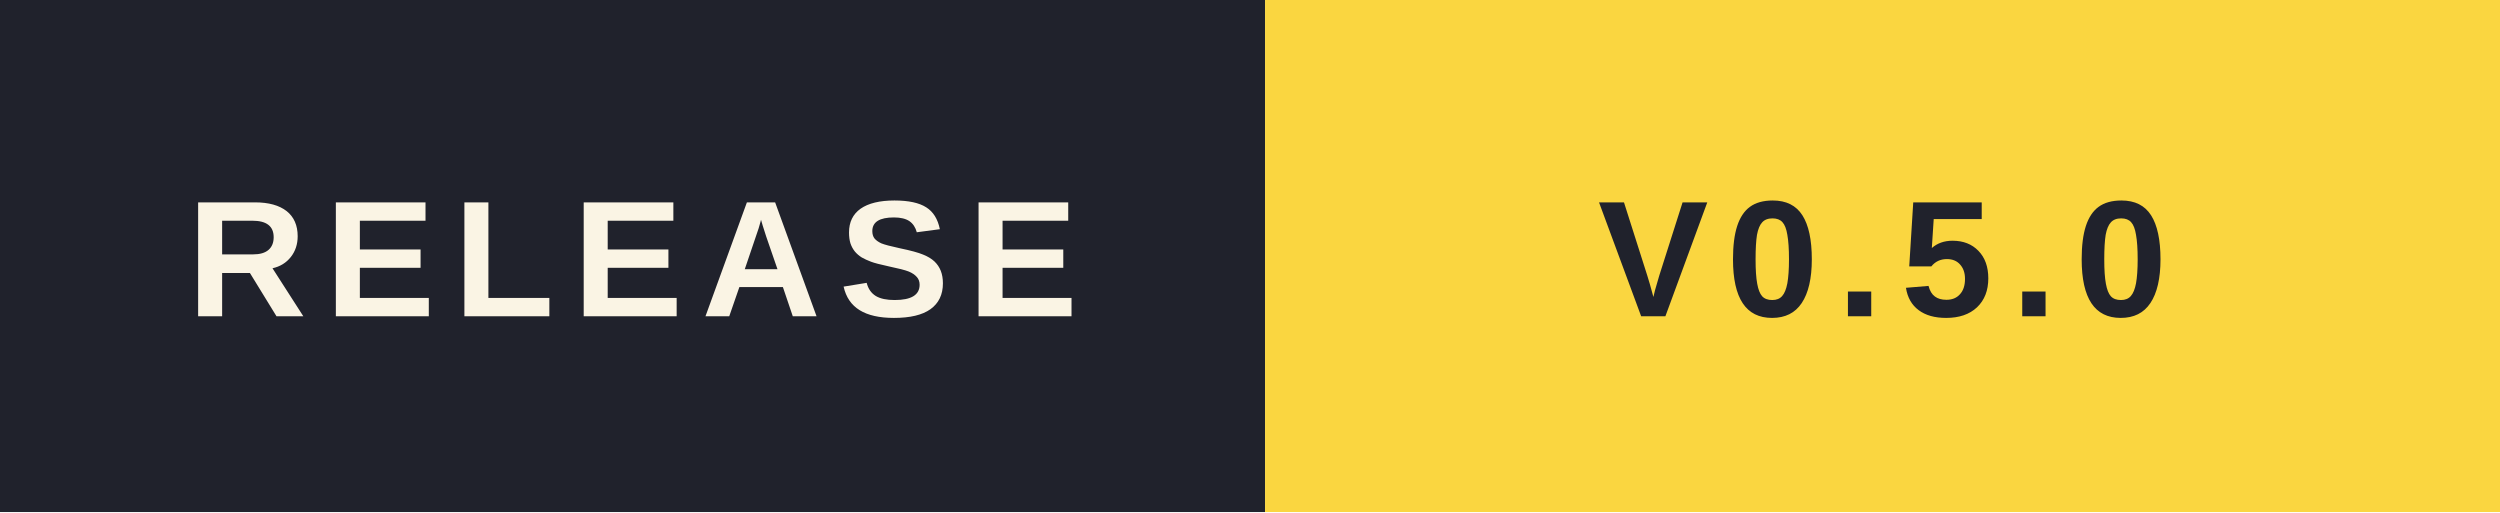
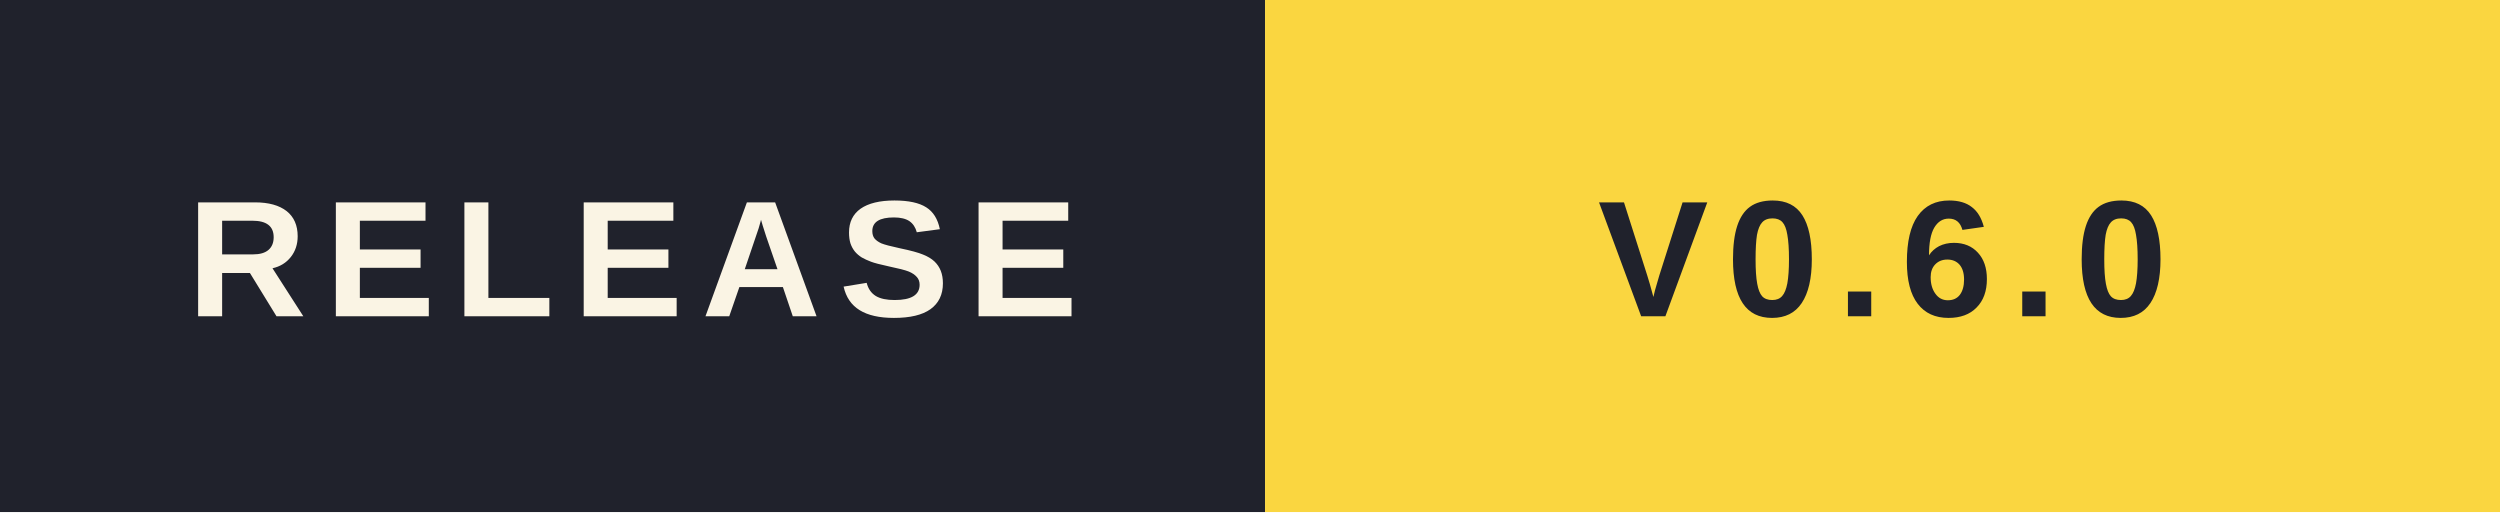
- <svg xmlns="http://www.w3.org/2000/svg" width="166" height="34" viewBox="0 0 166 34" role="img" aria-label="RELEASE: V0.5.0">
+ <svg xmlns="http://www.w3.org/2000/svg" width="166" height="34" viewBox="0 0 166 34" role="img" aria-label="RELEASE: V0.6.0">
  <rect width="84" height="34" fill="#20222c" />
  <rect x="84" width="82" height="34" fill="#fad640" />
  <g font-family="Arial" font-size="11" font-weight="bold" letter-spacing="1.2" text-anchor="middle">
    <text x="42.0" y="21" fill="#faf4e4">RELEASE</text>
-     <text x="125.0" y="21" fill="#20222c">V0.5.0</text>
+     <text x="125.0" y="21" fill="#20222c">V0.6.0</text>
  </g>
</svg>
